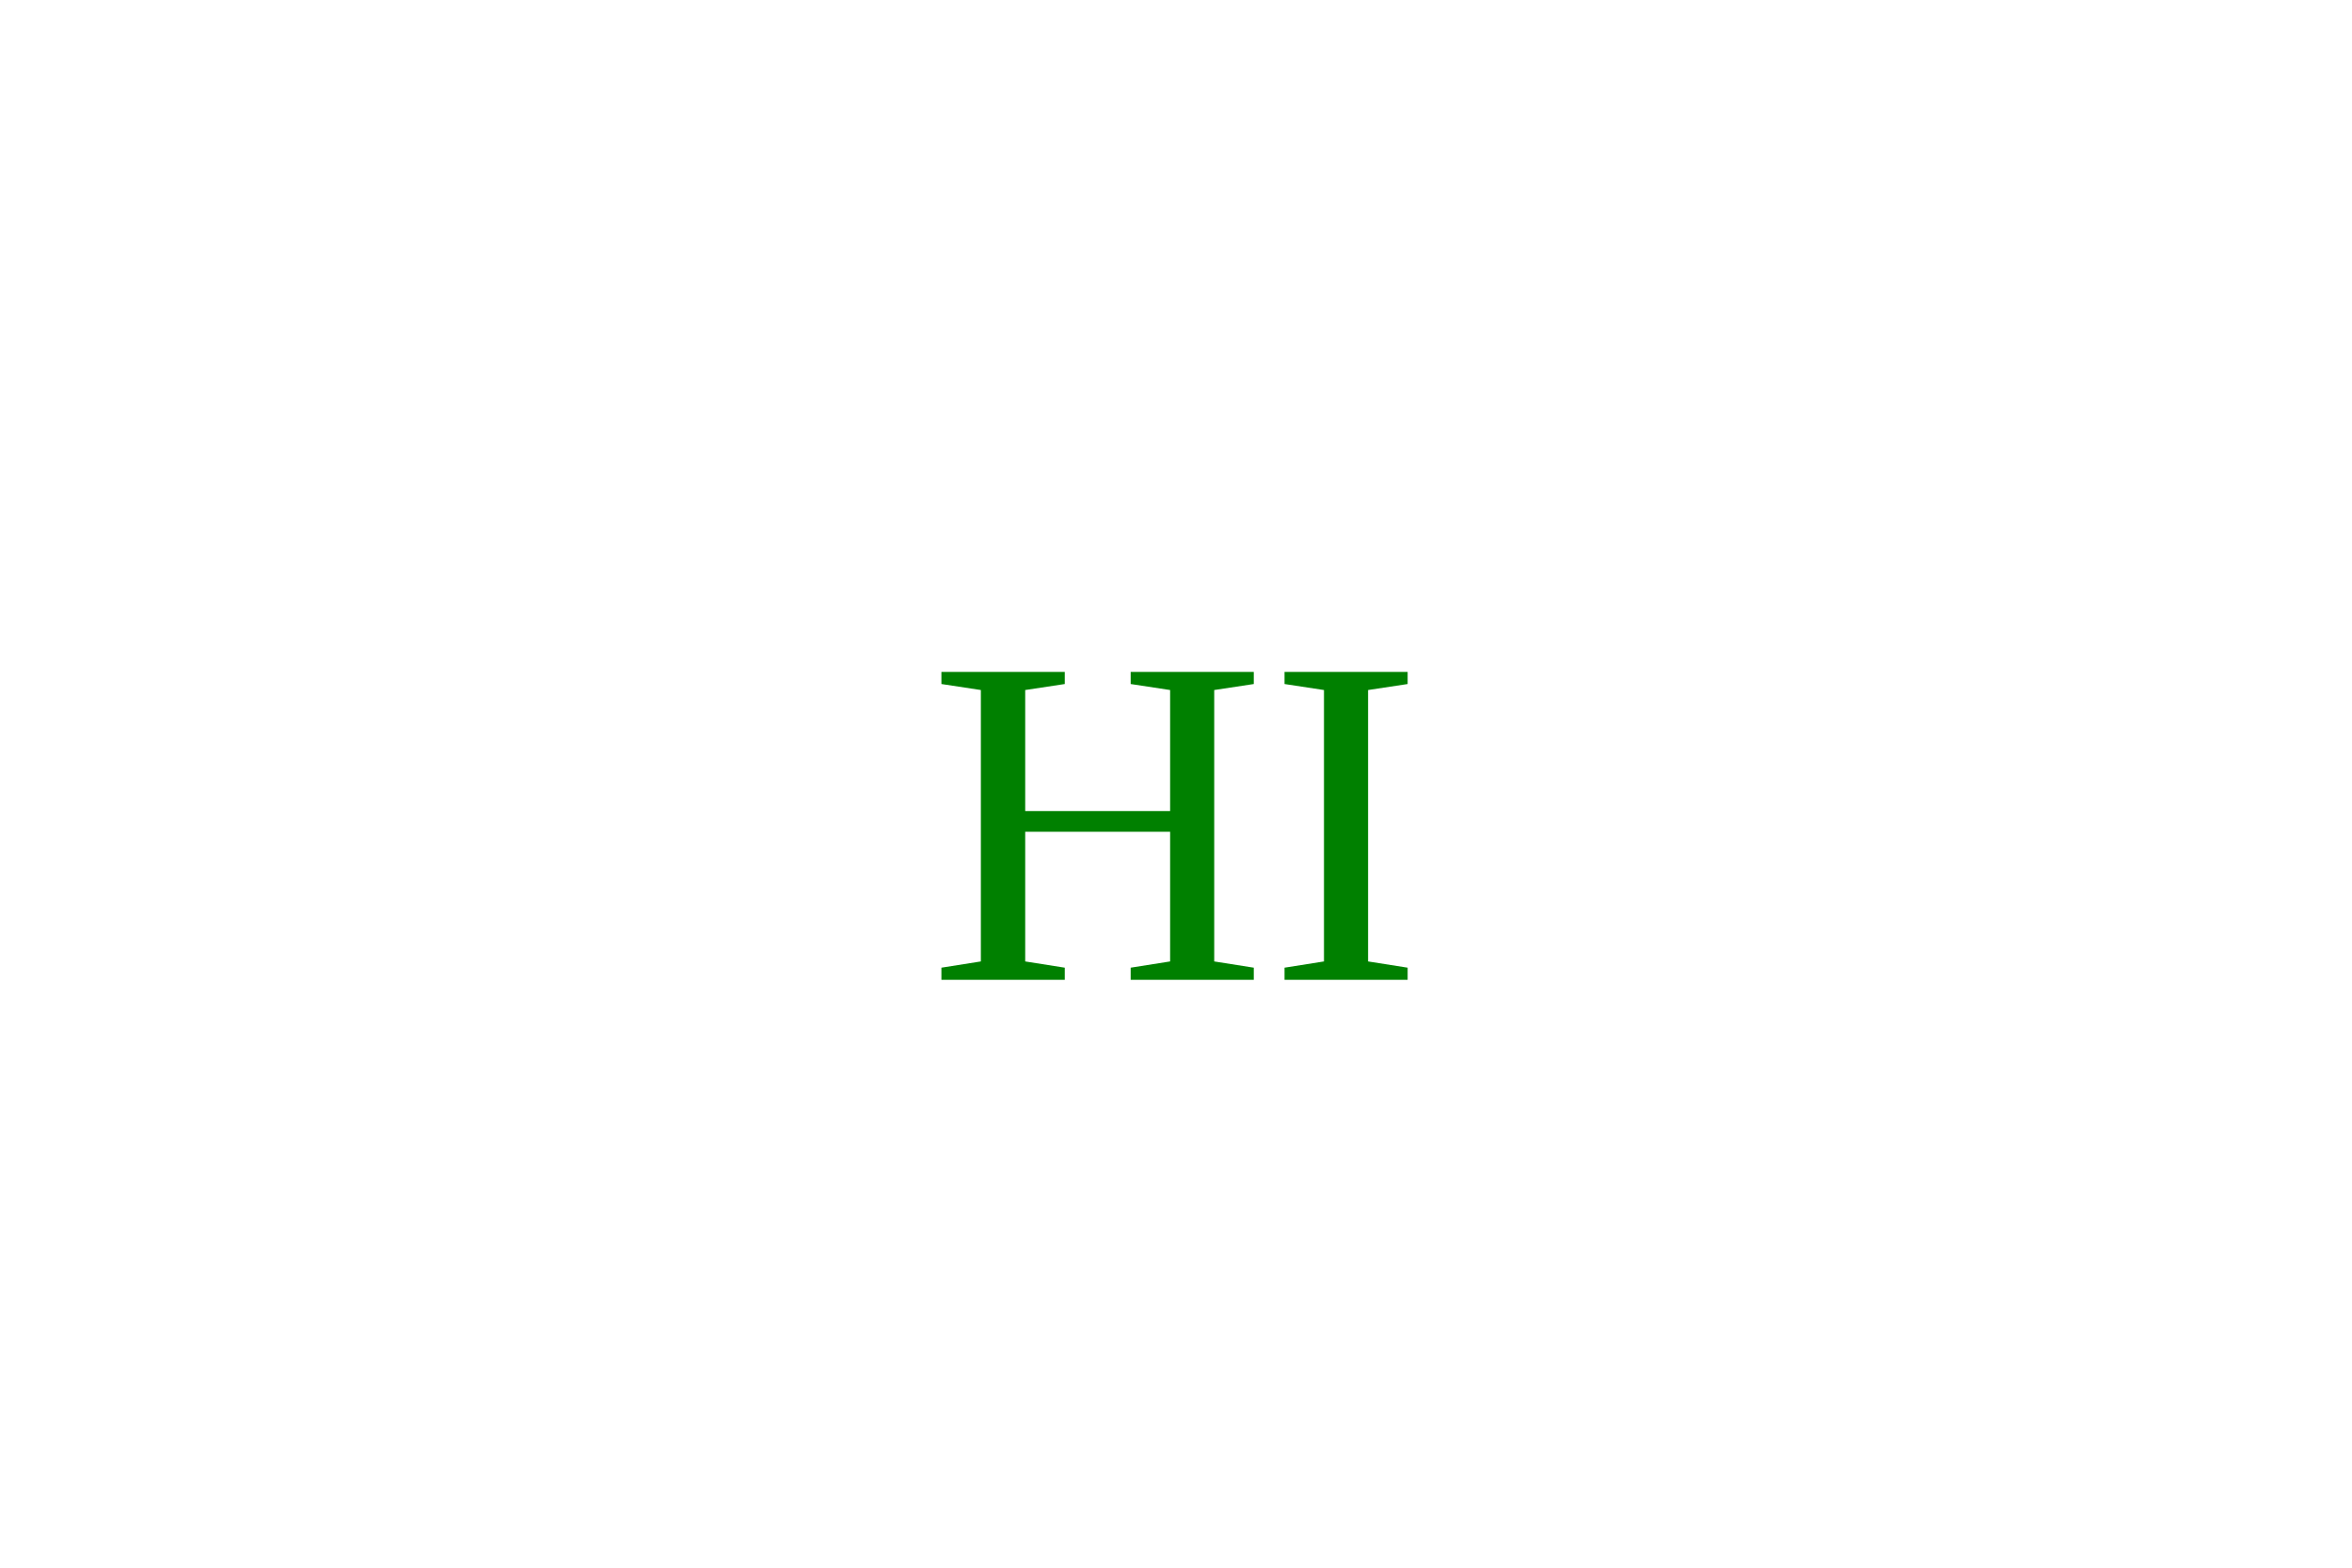
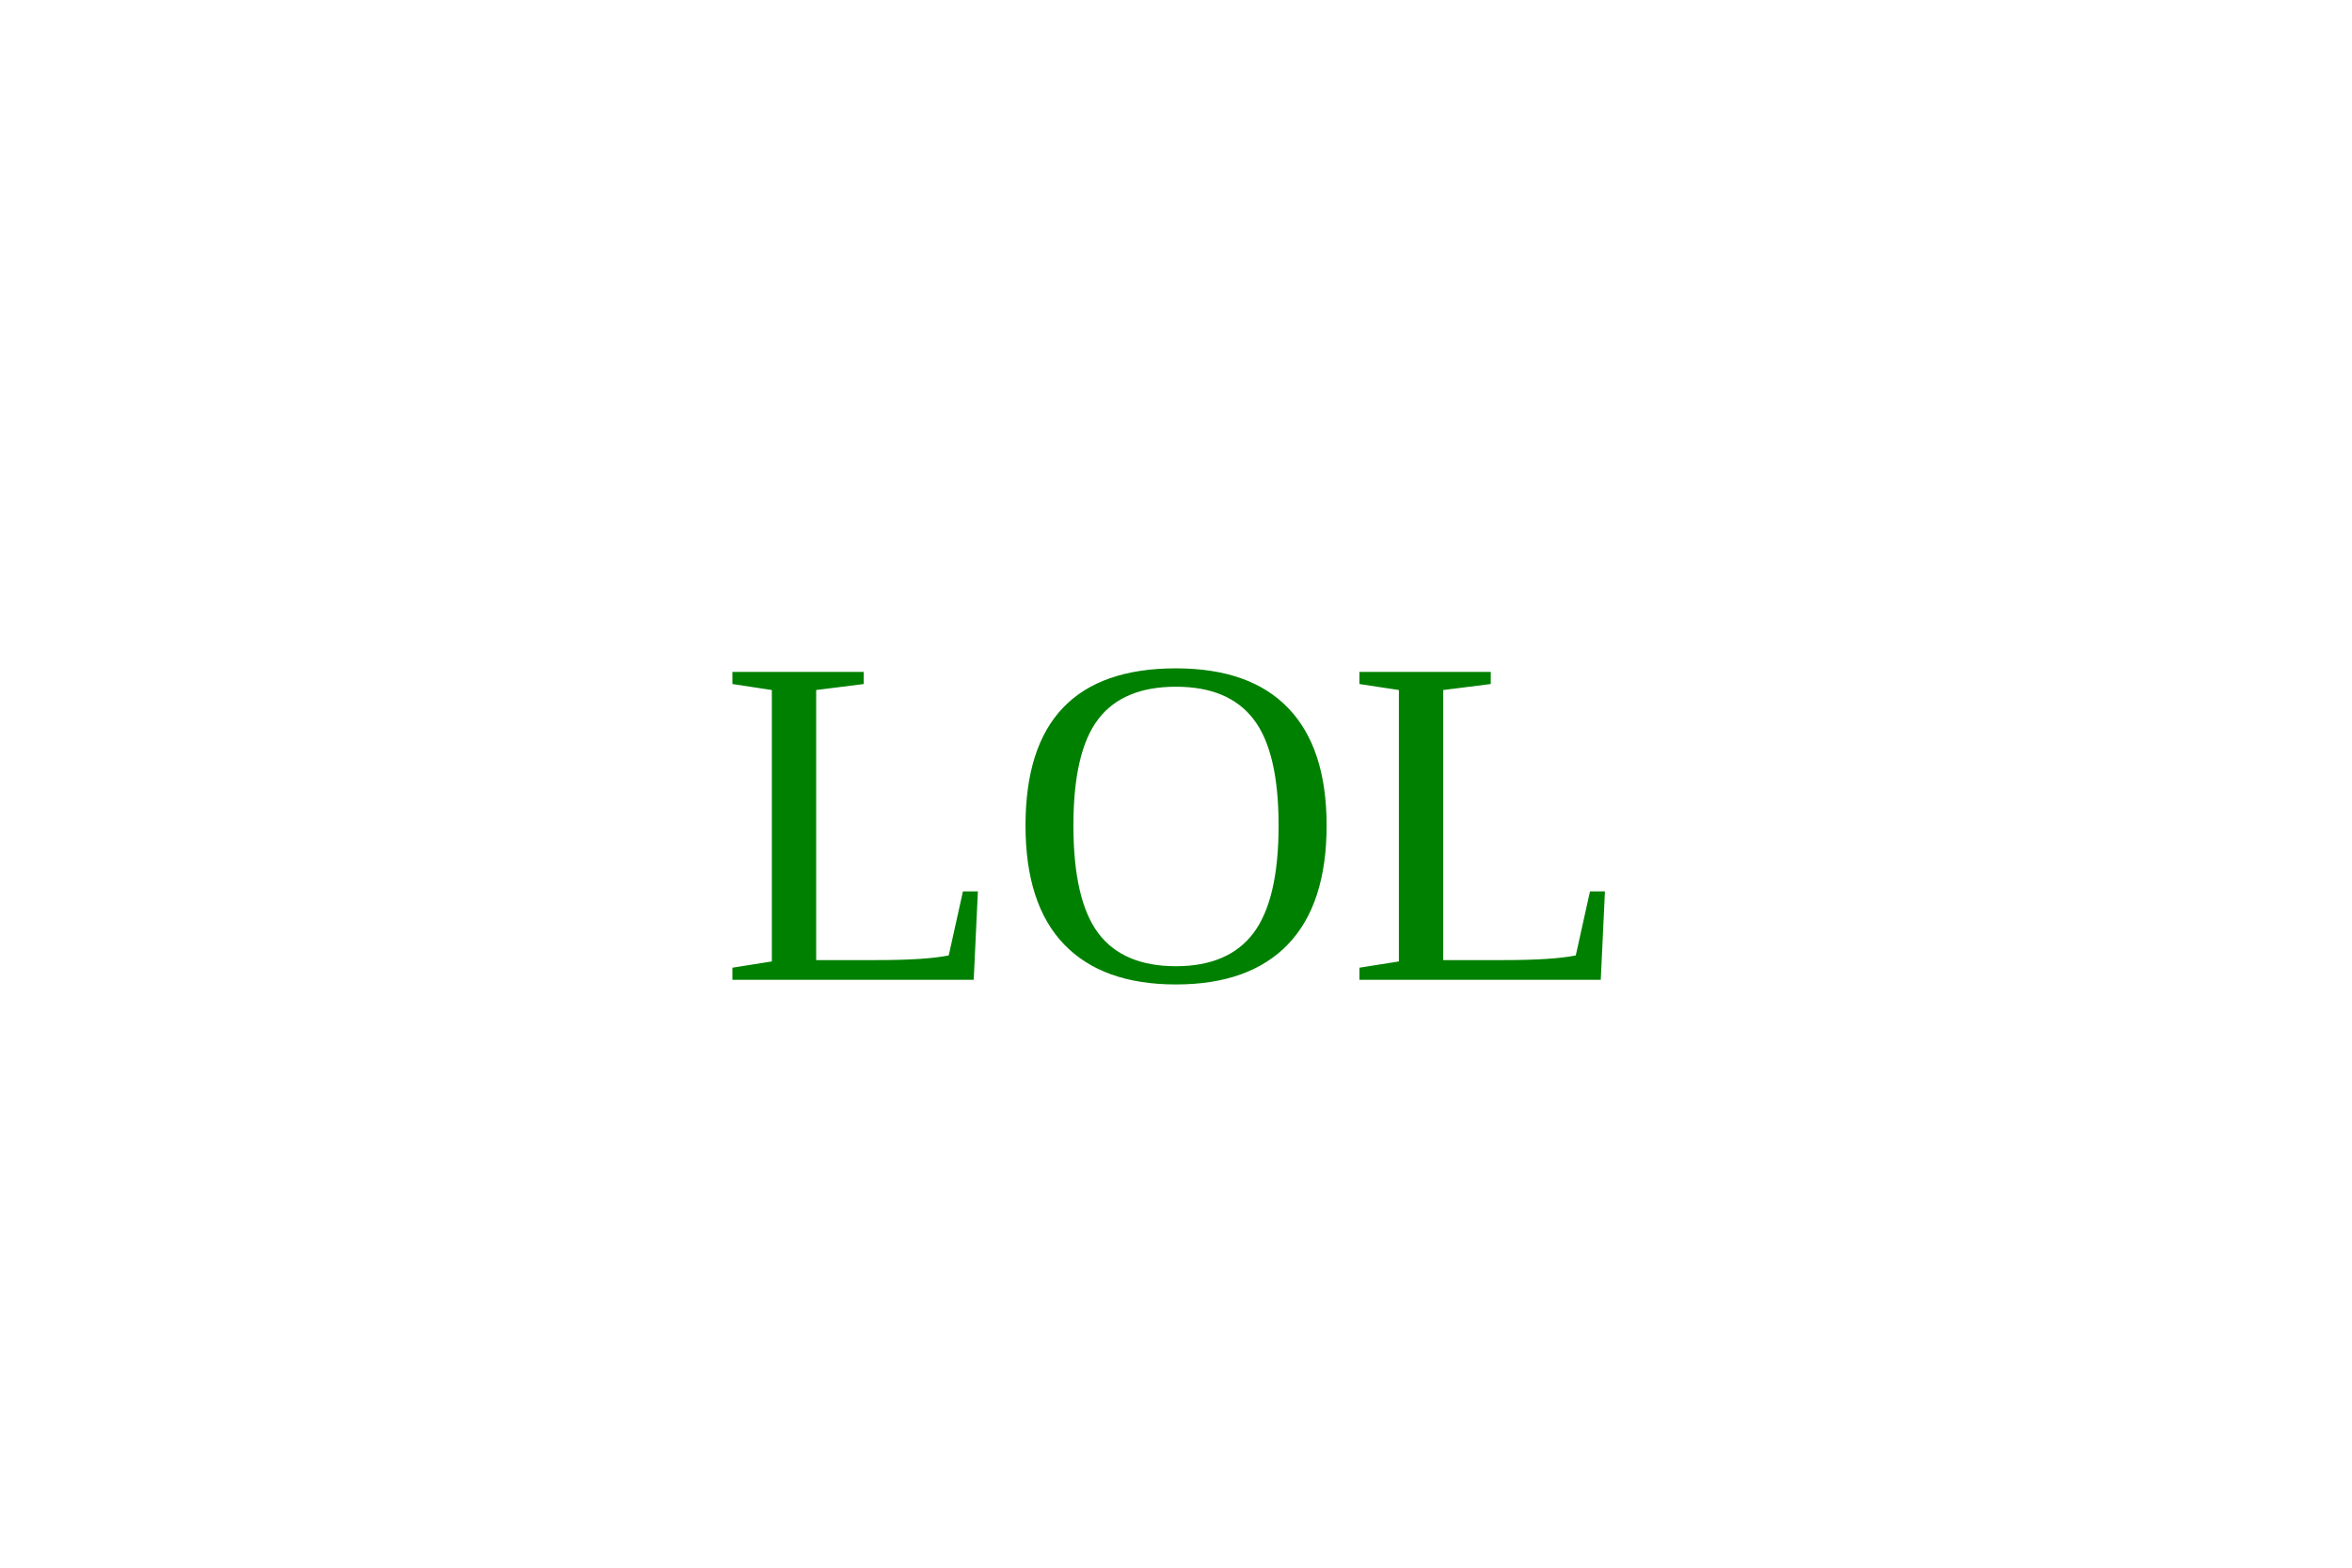
<svg xmlns="http://www.w3.org/2000/svg" version="1.1" width="300" height="200">
-   <circle points="cx = '150' cy = '100' r= '80'" fill="ORANGE" />
-   <text x="150" y="125" font-size="60" text-anchor="middle" fill="GREEN">HI</text>
+   <circle points="cx = '150' cy = '100' r= '80'" fill="YELLOW" />
+   <text x="150" y="125" font-size="60" text-anchor="middle" fill="GREEN">LOL</text>
</svg>
